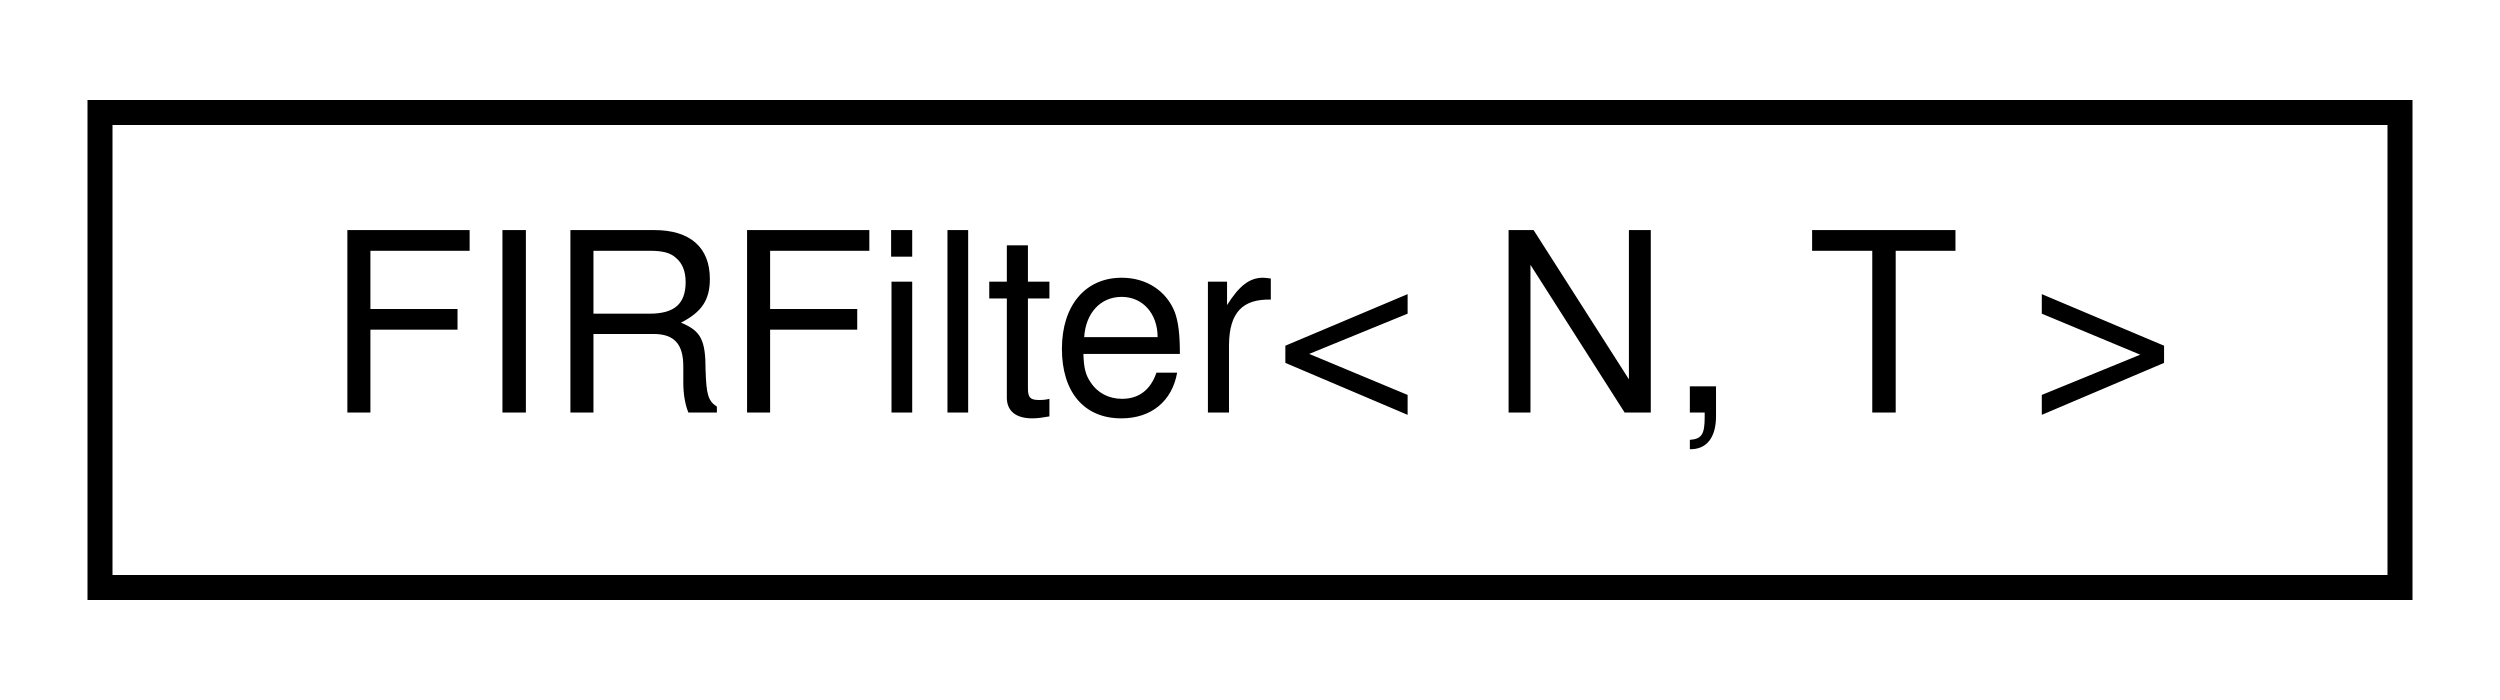
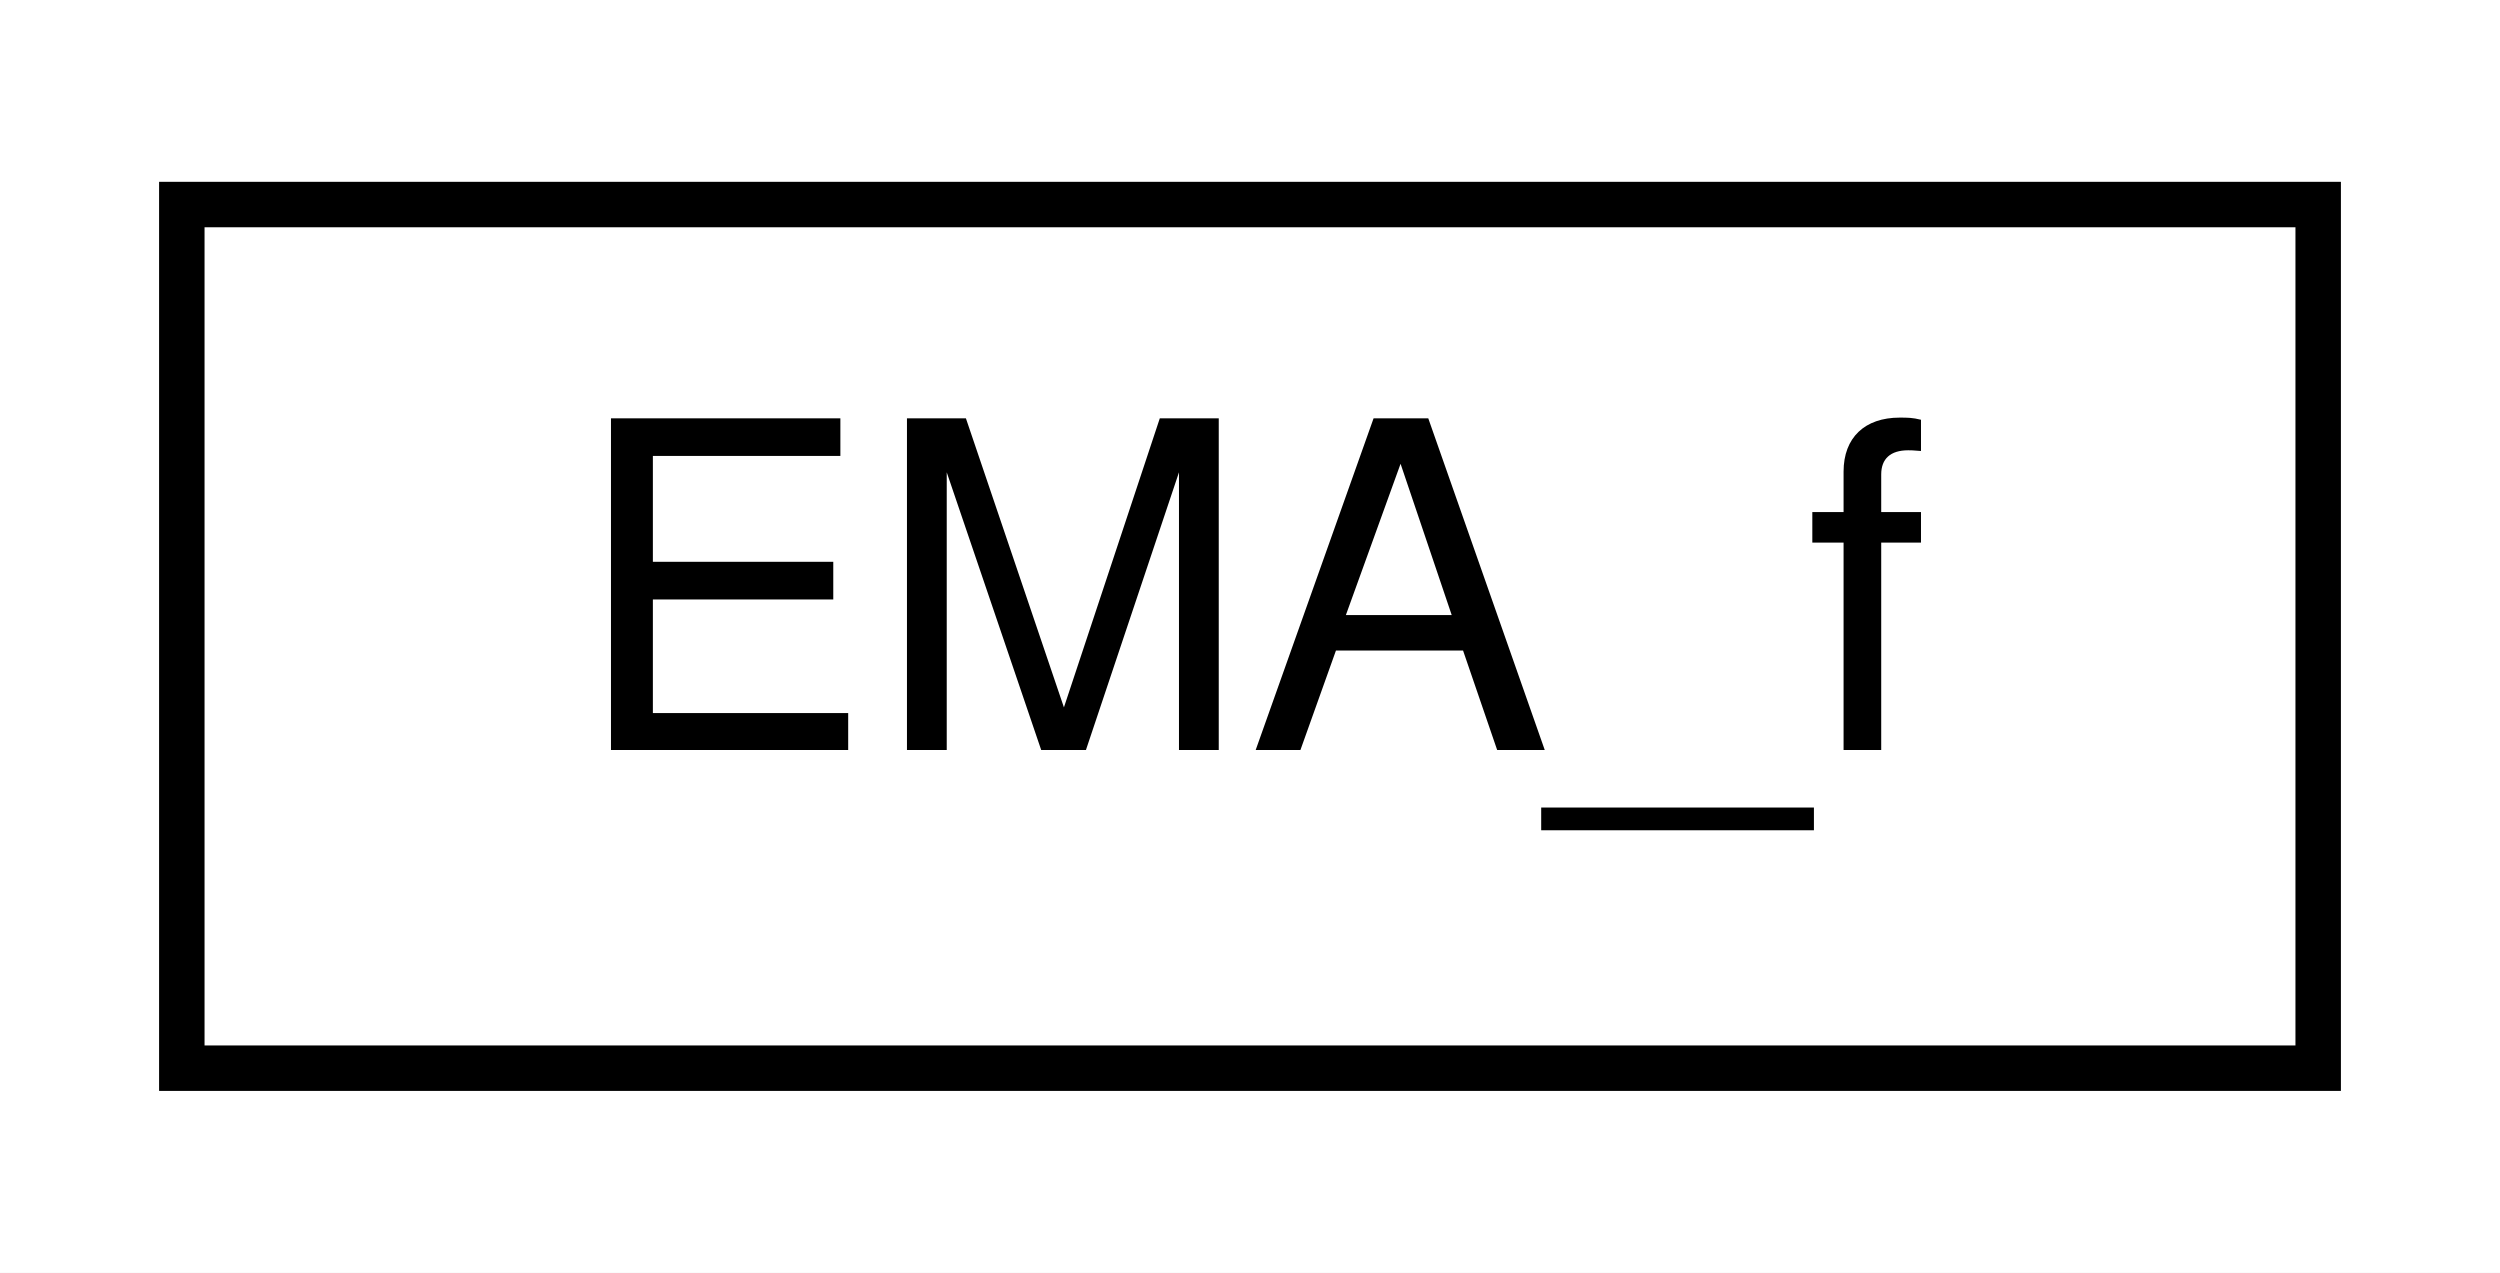
- <svg xmlns="http://www.w3.org/2000/svg" xmlns:xlink="http://www.w3.org/1999/xlink" width="100pt" height="28pt" viewBox="0.00 0.00 100.00 28.00">
+ <svg xmlns="http://www.w3.org/2000/svg" xmlns:xlink="http://www.w3.org/1999/xlink" width="55pt" height="28pt" viewBox="0.00 0.00 55.00 28.00">
  <g id="graph0" class="graph" transform="scale(1 1) rotate(0) translate(4 24)">
-     <polygon fill="white" stroke="none" points="-4,4 -4,-24 96,-24 96,4 -4,4" />
+     <polygon fill="white" stroke="none" points="-4,4 -4,-24 51,-24 51,4 -4,4" />
    <g id="node1" class="node">
      <g id="a_node1">
-         <a xlink:href="d3/d32/classFIRFilter.html" target="_top" xlink:title="Finite Impulse Response filter implementation.">
-           <polygon fill="white" stroke="black" points="0,-0.5 0,-19.5 92,-19.5 92,-0.5 0,-0.5" />
-           <text text-anchor="middle" x="46" y="-7.5" font-family="Helvetica,sans-Serif" font-size="10.00">FIRFilter&lt; N, T &gt;</text>
+         <a xlink:href="db/d6f/classEMA__f.html" target="_top" xlink:title="A class for single-pole infinite impulse response filters or exponential moving average filters.">
+           <polygon fill="white" stroke="black" points="0,-0.5 0,-19.5 47,-19.5 47,-0.5 0,-0.5" />
+           <text text-anchor="middle" x="23.5" y="-7.5" font-family="Helvetica,sans-Serif" font-size="10.00">EMA_f</text>
        </a>
      </g>
    </g>
  </g>
</svg>
